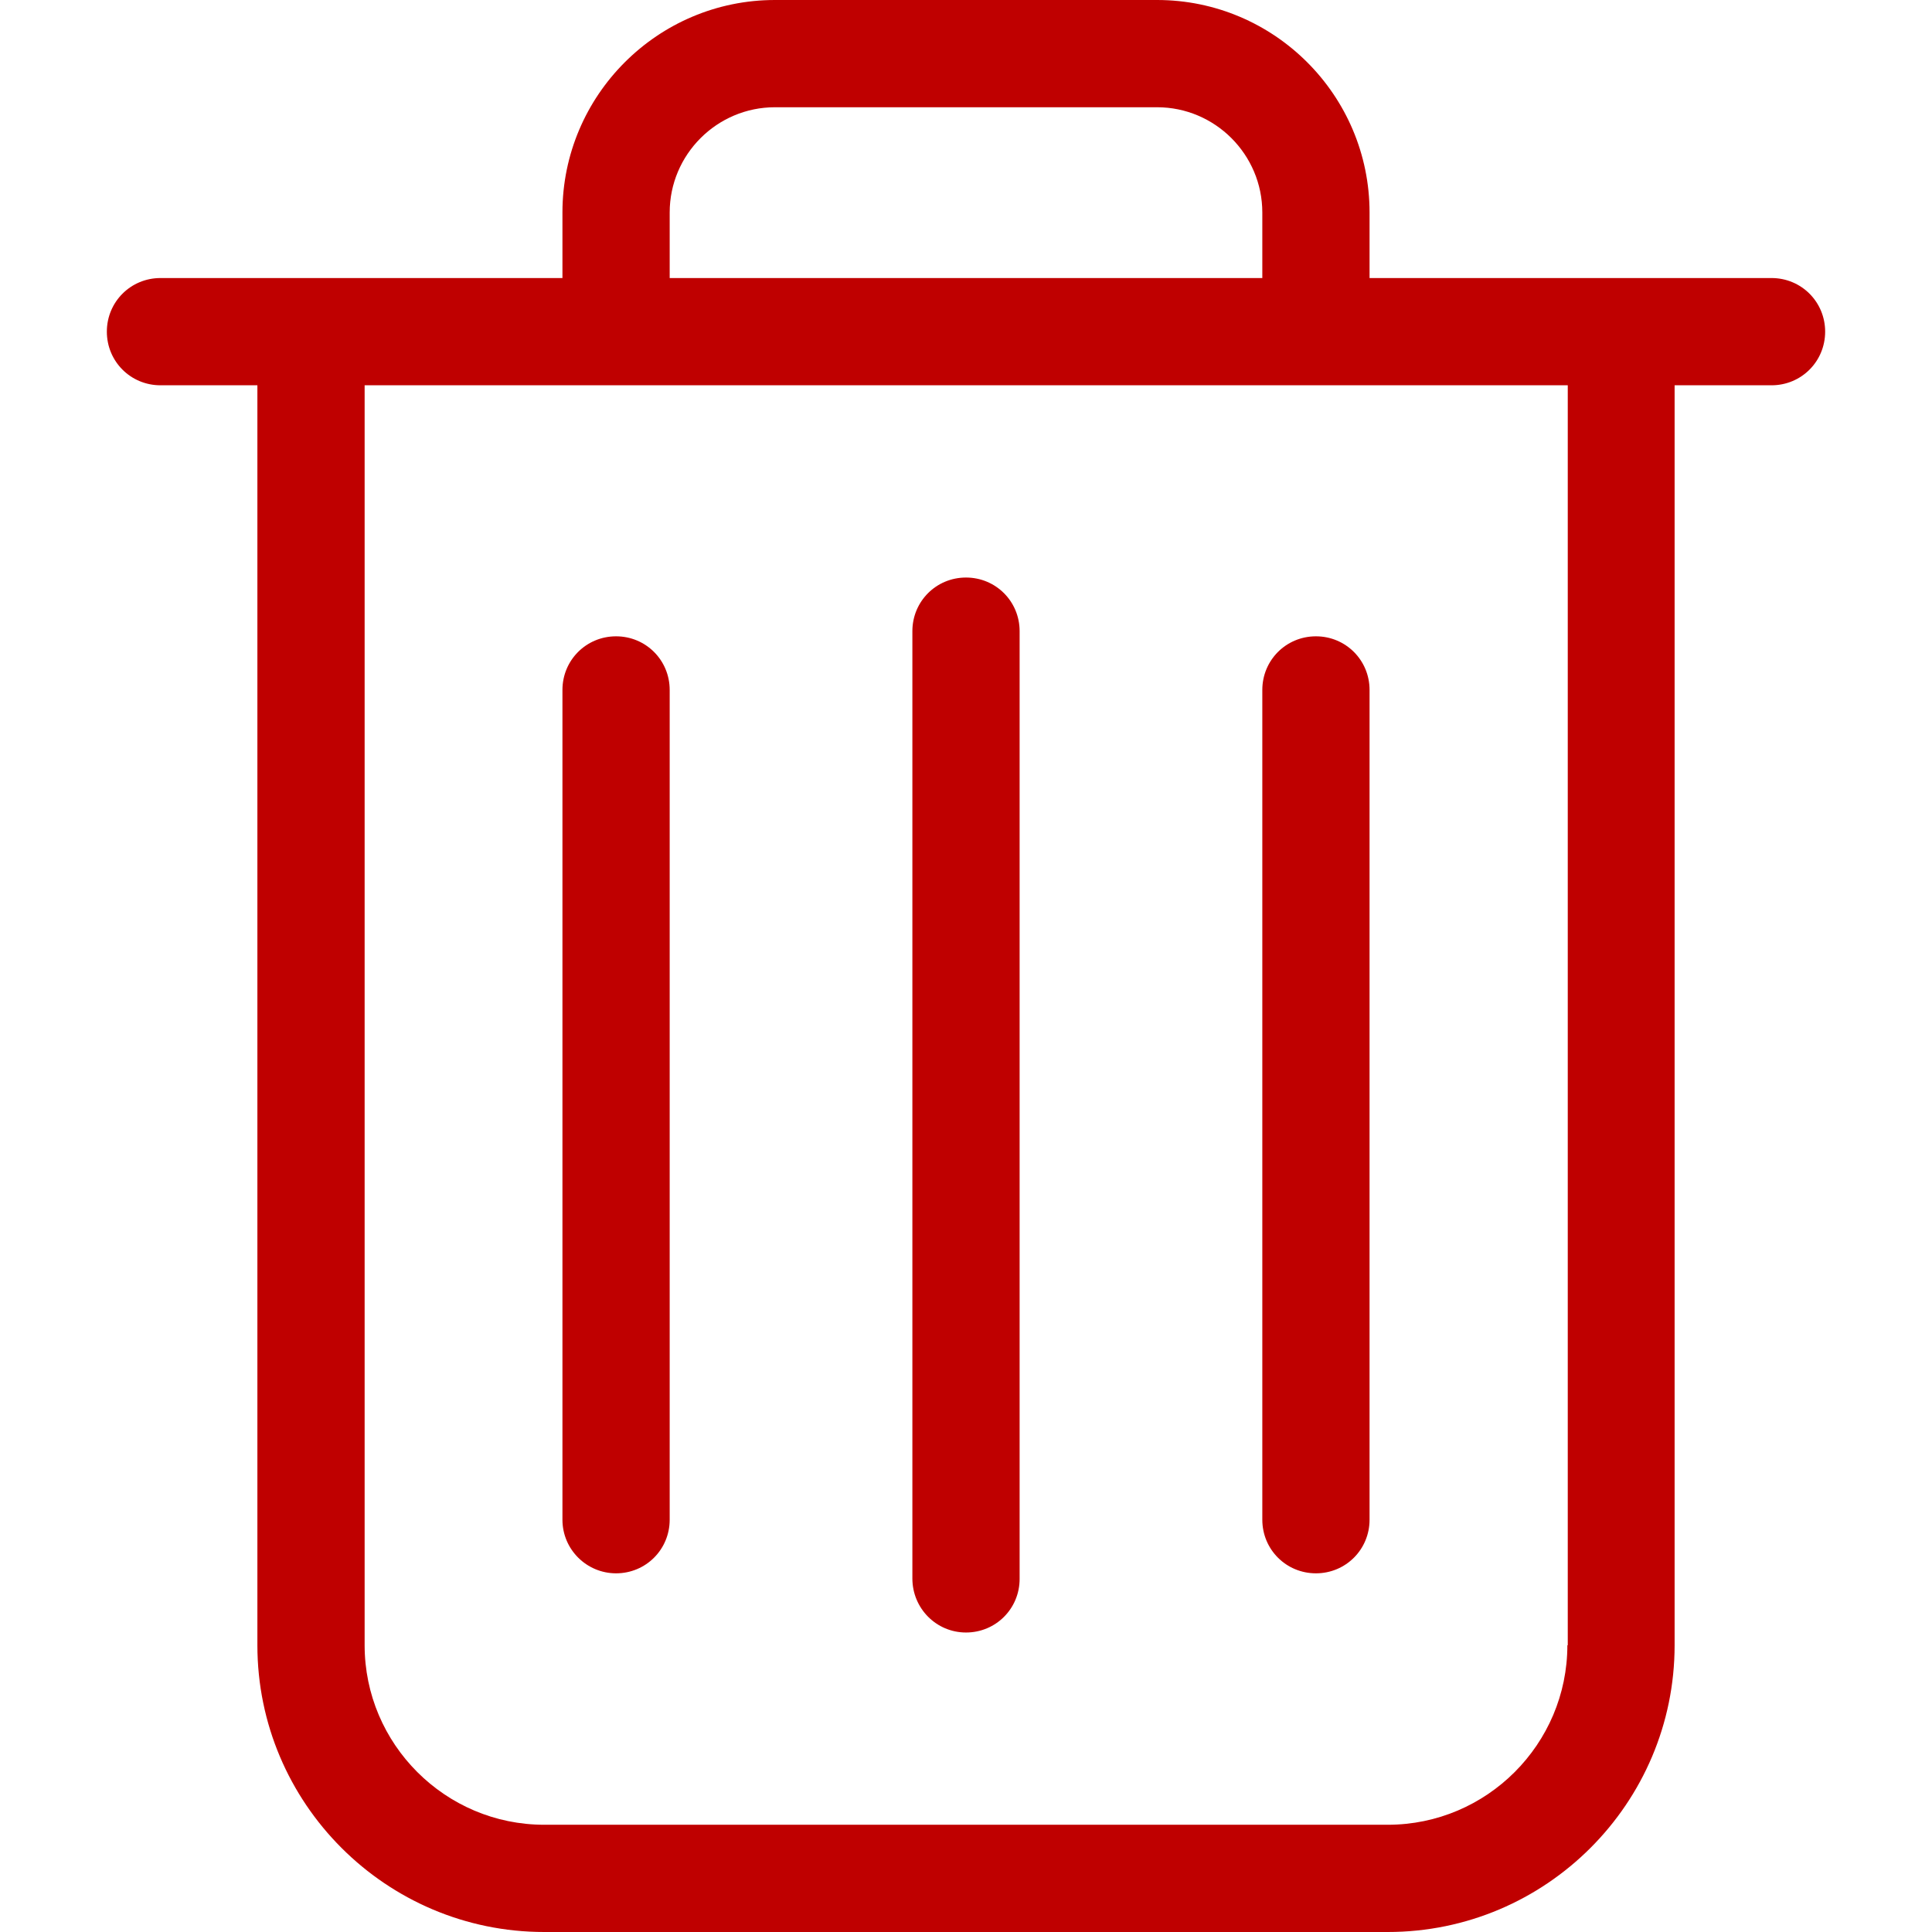
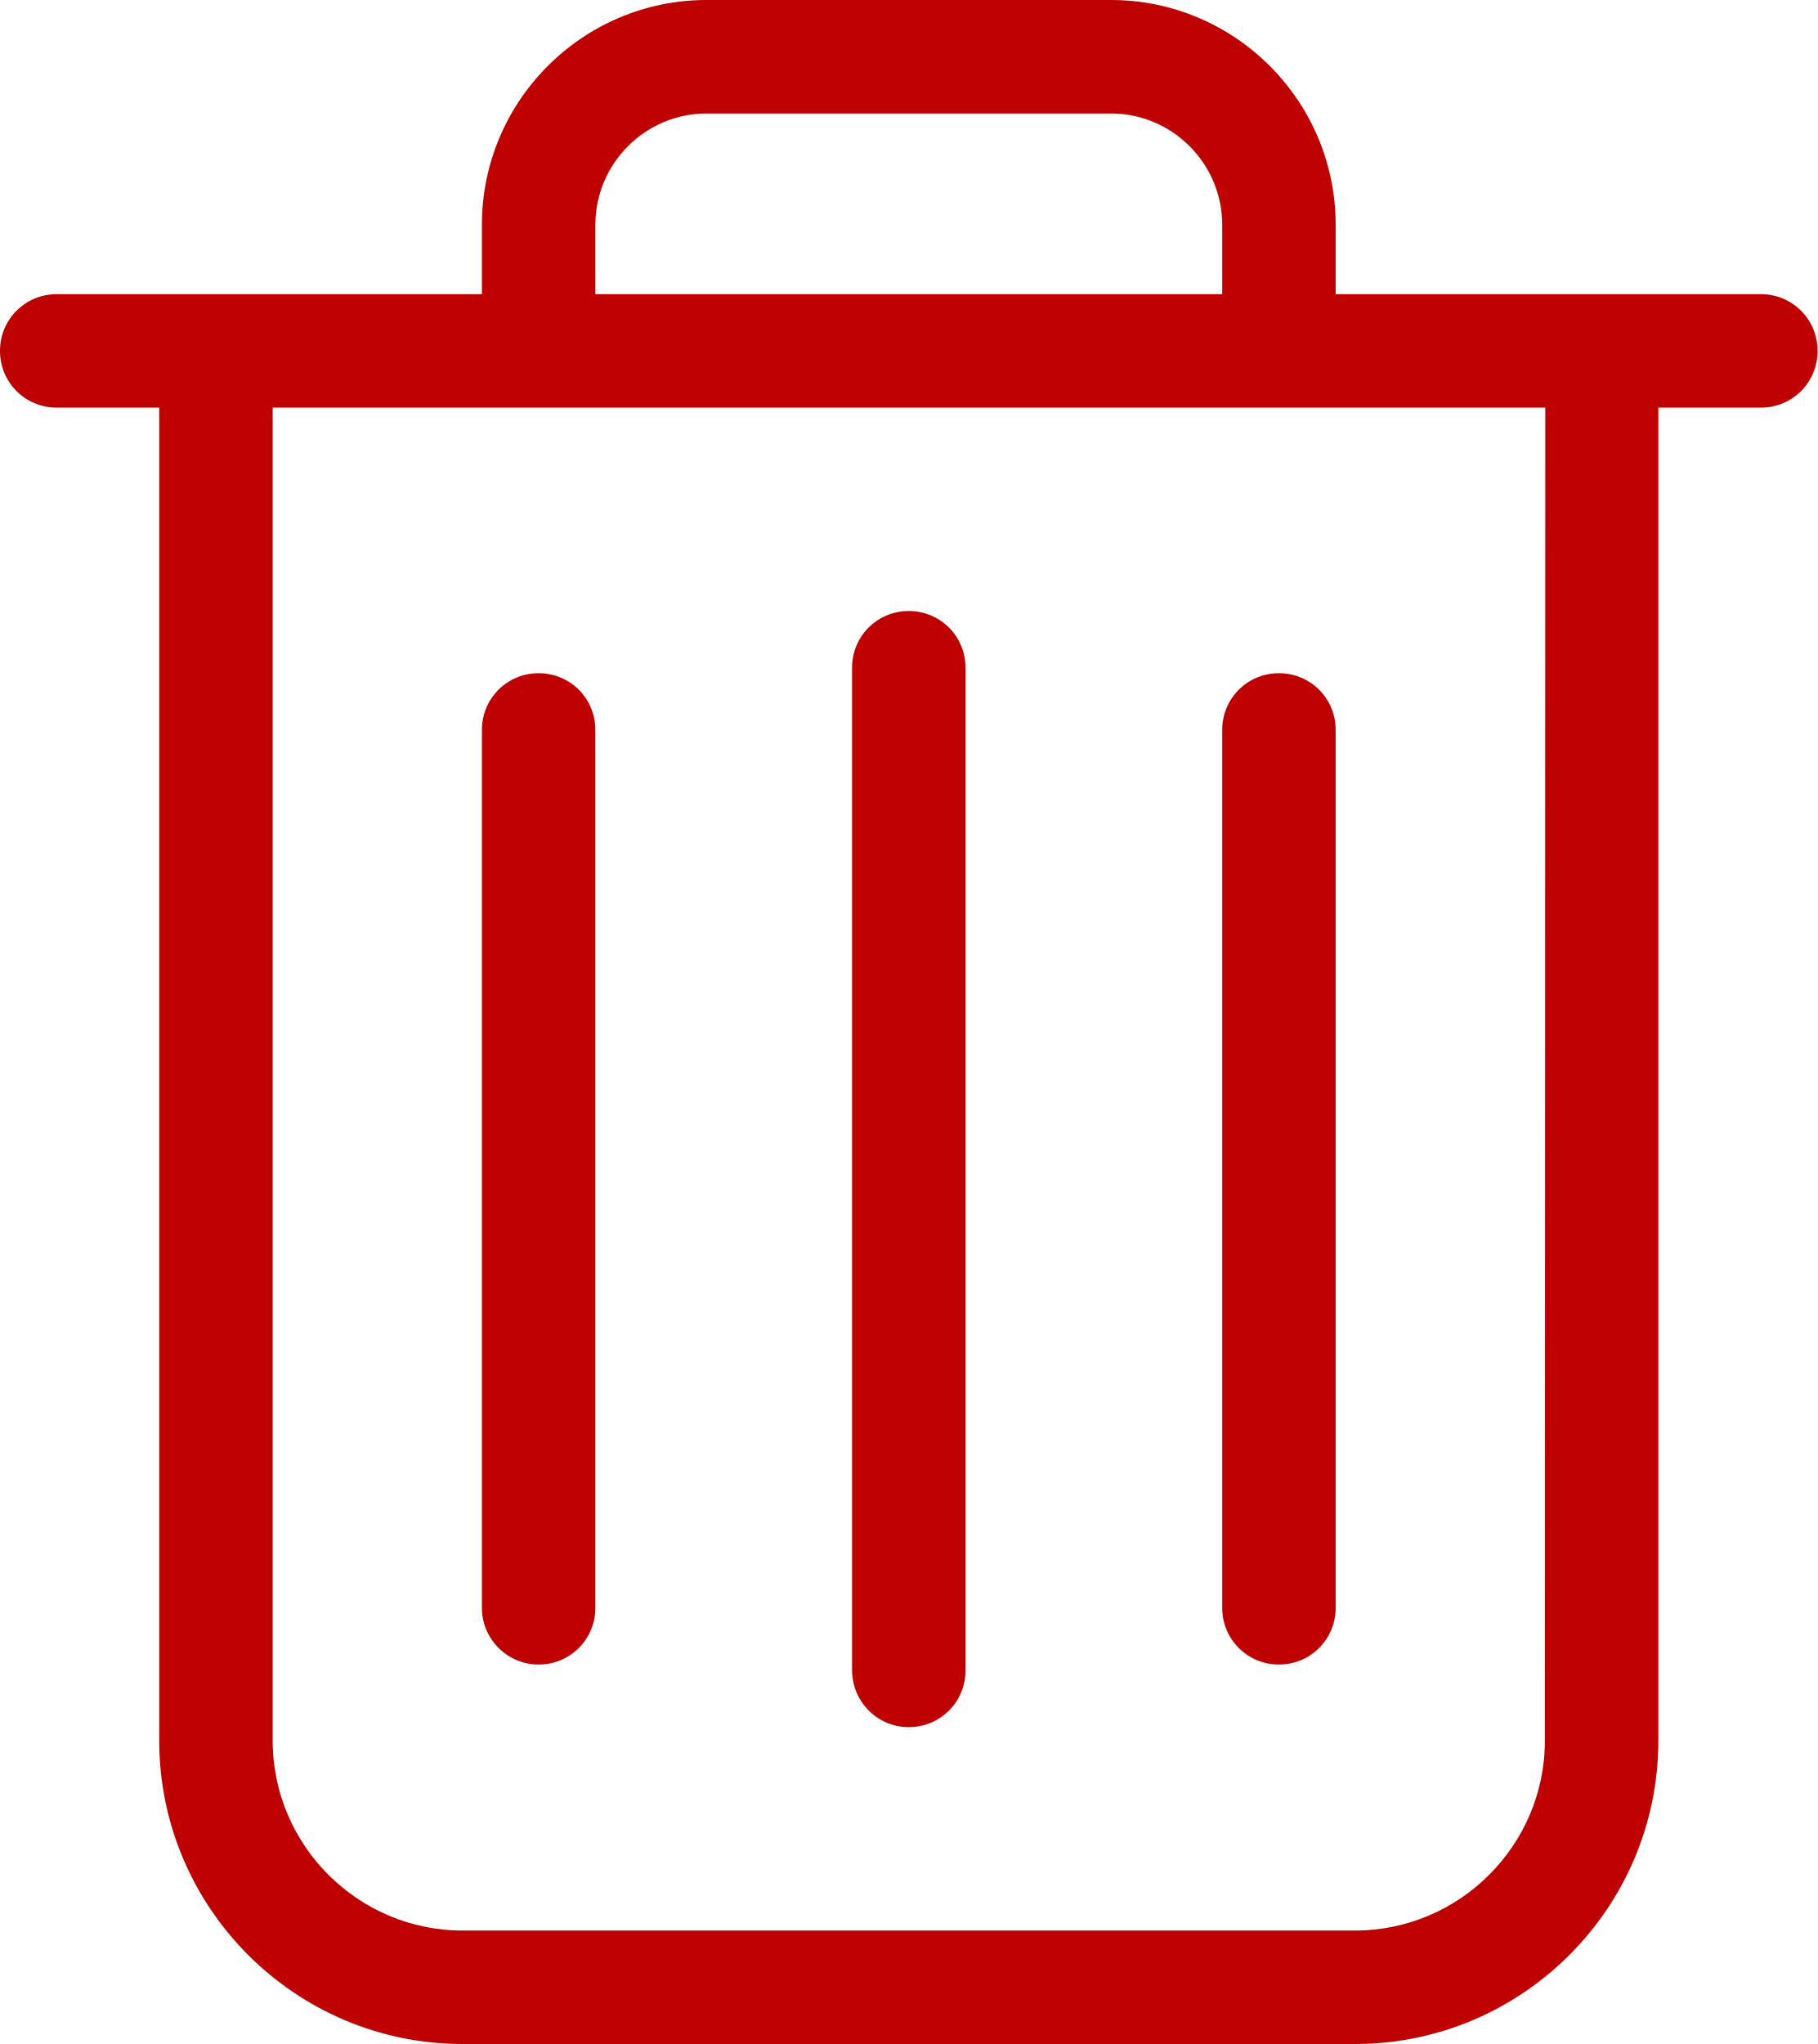
- <svg xmlns="http://www.w3.org/2000/svg" version="1.1" id="Capa_1" x="0px" y="0px" viewBox="-62 153.6 486.4 486.4" style="enable-background:new -62 153.6 486.4 486.4;" xml:space="preserve">
+ <svg xmlns="http://www.w3.org/2000/svg" version="1.1" id="Capa_1" x="0px" y="0px" viewBox="-97.1 307.2 432.6 486.4" style="enable-background:new -97.1 307.2 432.6 486.4;" xml:space="preserve">
  <style type="text/css">
	.st0{fill:#BF0000;}
</style>
  <g>
    <g>
-       <path class="st0" d="M384,223.6H282.8v-16.5c0-29.5-24-53.5-53.5-53.5h-96.2c-29.5,0-53.5,24-53.5,53.5v16.5H-21.6    c-7.5,0-13.5,6-13.5,13.5s6,13.5,13.5,13.5H2.8v317.2C2.8,607.6,35.2,640,75,640h212.4c39.8,0,72.2-32.4,72.2-72.2V250.6H384    c7.5,0,13.5-6,13.5-13.5S391.5,223.6,384,223.6z M106.6,207.1c0-14.6,11.9-26.5,26.5-26.5h96.2c14.6,0,26.5,11.9,26.5,26.5v16.5    H106.6V207.1z M332.6,567.8c0,24.9-20.3,45.2-45.2,45.2H75c-24.9,0-45.2-20.3-45.2-45.2V250.6h302.9v317.2H332.6z" />
-       <path class="st0" d="M181.2,564.6c7.5,0,13.5-6,13.5-13.5V312.5c0-7.5-6-13.5-13.5-13.5s-13.5,6-13.5,13.5V551    C167.7,558.5,173.7,564.6,181.2,564.6z" />
-       <path class="st0" d="M93.1,549.7c7.5,0,13.5-6,13.5-13.5V327.3c0-7.5-6-13.5-13.5-13.5s-13.5,6-13.5,13.5v208.9    C79.6,543.7,85.7,549.7,93.1,549.7z" />
-       <path class="st0" d="M269.3,549.7c7.5,0,13.5-6,13.5-13.5V327.3c0-7.5-6-13.5-13.5-13.5s-13.5,6-13.5,13.5v208.9    C255.8,543.7,261.8,549.7,269.3,549.7z" />
+       <path class="st0" d="M322,377.2H220.8v-16.5c0-29.5-24-53.5-53.5-53.5H71.1c-29.5,0-53.5,24-53.5,53.5v16.5H-83.6    c-7.5,0-13.5,6-13.5,13.5s6,13.5,13.5,13.5h24.4v317.2c0,39.8,32.4,72.2,72.2,72.2h212.4c39.8,0,72.2-32.4,72.2-72.2V404.2H322    c7.5,0,13.5-6,13.5-13.5S329.5,377.2,322,377.2z M44.6,360.7c0-14.6,11.9-26.5,26.5-26.5h96.2c14.6,0,26.5,11.9,26.5,26.5v16.5    H44.6V360.7z M270.6,721.4c0,24.9-20.3,45.2-45.2,45.2H13c-24.9,0-45.2-20.3-45.2-45.2V404.2h302.9L270.6,721.4L270.6,721.4    L270.6,721.4z" />
+       <path class="st0" d="M119.2,718.2c7.5,0,13.5-6,13.5-13.5V466.1c0-7.5-6-13.5-13.5-13.5s-13.5,6-13.5,13.5v238.5    C105.7,712.1,111.7,718.2,119.2,718.2z" />
+       <path class="st0" d="M31.1,703.3c7.5,0,13.5-6,13.5-13.5V480.9c0-7.5-6-13.5-13.5-13.5s-13.5,6-13.5,13.5v208.9    C17.6,697.3,23.7,703.3,31.1,703.3z" />
+       <path class="st0" d="M207.3,703.3c7.5,0,13.5-6,13.5-13.5V480.9c0-7.5-6-13.5-13.5-13.5s-13.5,6-13.5,13.5v208.9    C193.8,697.3,199.8,703.3,207.3,703.3z" />
    </g>
  </g>
</svg>
